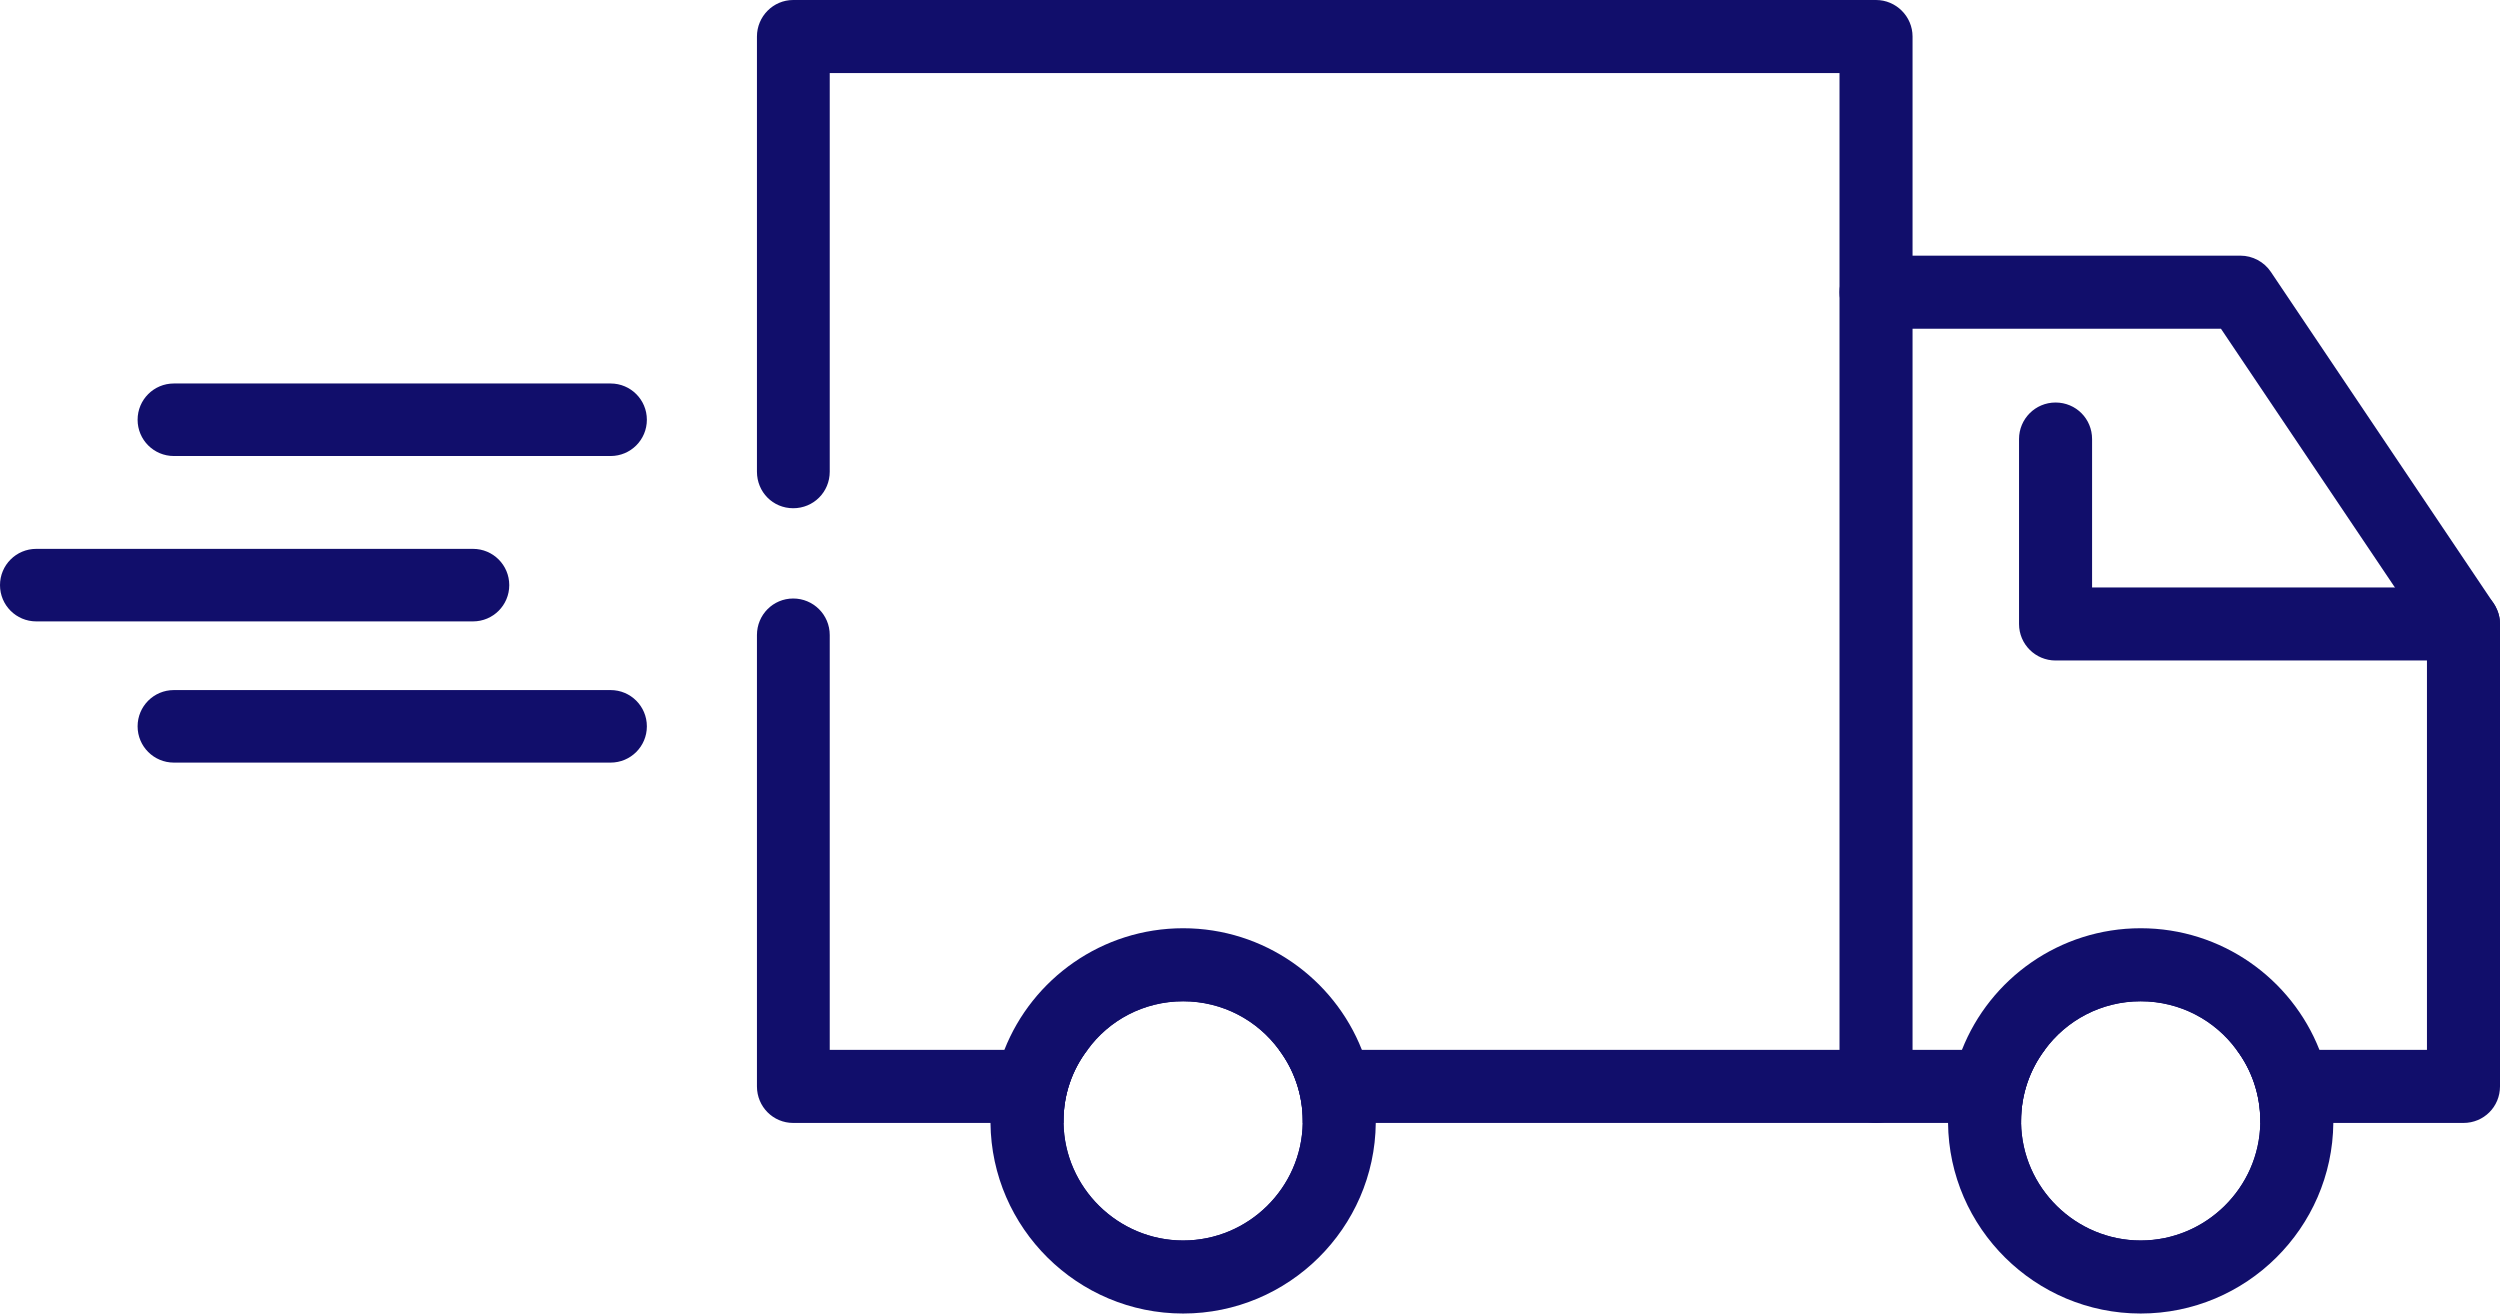
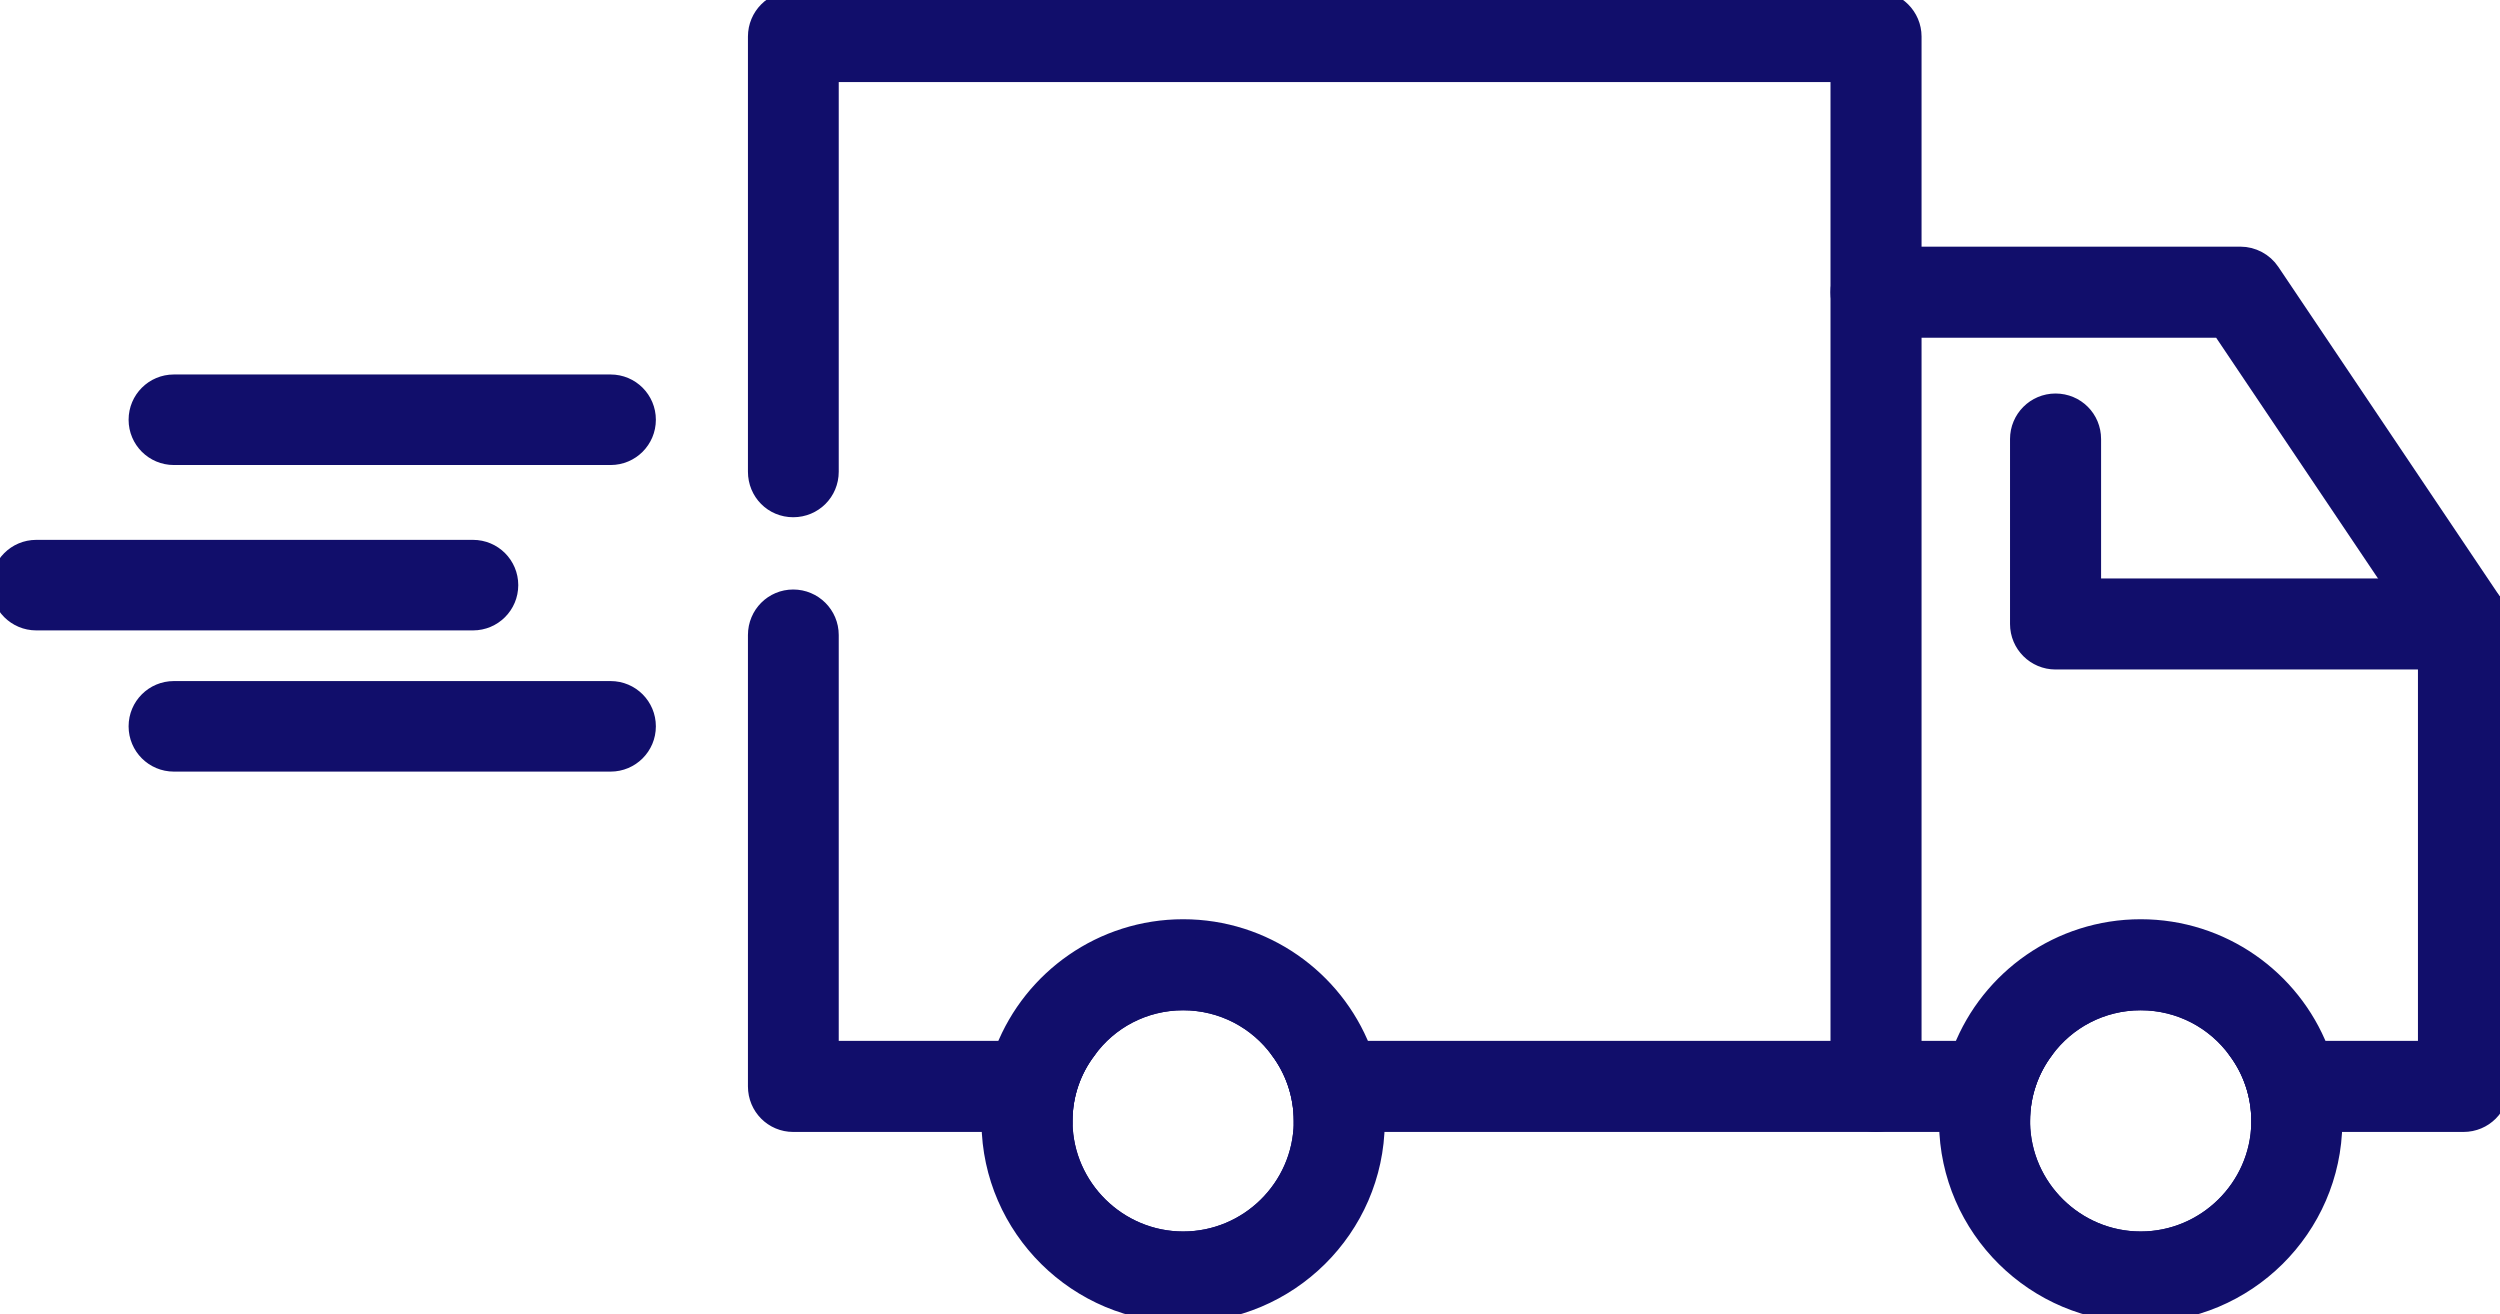
<svg xmlns="http://www.w3.org/2000/svg" id="Capa_2" data-name="Capa 2" viewBox="0 0 97.2 51.07">
  <defs>
    <style>
      .cls-1 {
        fill: #110e6b;
+         stroke: #110e6b;
+         stroke-linejoin: round;
+         stroke-width: .7px;
      }
    </style>
  </defs>
  <g id="Capa_8" data-name="Capa 8">
    <g>
      <g>
        <g>
          <path class="cls-1" d="M42.28,40.82c-.59.77-.93,1.73-.93,2.76v.08h-10.51c-.78,0-1.41-.63-1.41-1.42v-17.55c0-.79.63-1.42,1.41-1.42s1.42.63,1.42,1.42v16.13h10.02Z" />
          <path class="cls-1" d="M74.36,1.42v40.82c0,.79-.64,1.42-1.42,1.42h-22.29v-.08c0-1.03-.34-1.99-.92-2.76h21.79V2.84h-39.26v15.5c0,.79-.63,1.42-1.42,1.42s-1.41-.63-1.41-1.42V1.42c0-.78.63-1.42,1.41-1.42h42.1c.78,0,1.42.64,1.42,1.42Z" />
        </g>
        <g>
          <path class="cls-1" d="M79.5,40.82c-.58.77-.92,1.73-.92,2.76v.08h-5.64c-.79,0-1.42-.63-1.42-1.42s.63-1.42,1.42-1.42h6.56Z" />
          <path class="cls-1" d="M97.2,24.26v17.98c0,.79-.63,1.42-1.42,1.42h-7.9v-.08c0-1.03-.34-1.99-.92-2.76h7.4v-16.12l-1.24-1.85-6.77-10.07h-13.41c-.79,0-1.42-.63-1.42-1.42s.63-1.42,1.42-1.42h14.17c.47,0,.92.24,1.18.63l8.67,12.9c.04.06.07.12.1.19.02.04.04.08.05.12.02.05.04.1.05.16.03.1.04.21.04.32Z" />
        </g>
        <g>
          <path class="cls-1" d="M88.63,40.82c-1-1.97-3.05-3.31-5.4-3.31s-4.4,1.34-5.4,3.31c-.43.82-.67,1.76-.67,2.76v.08c.04,3.31,2.75,5.99,6.07,5.99s6.03-2.68,6.07-5.99v-.08c0-1-.24-1.94-.67-2.76ZM83.23,48.23c-2.53,0-4.61-2.05-4.65-4.57v-.08c0-1.03.34-1.99.92-2.76.84-1.15,2.2-1.89,3.73-1.89s2.89.74,3.73,1.89c.58.77.92,1.73.92,2.76v.08c-.04,2.52-2.12,4.57-4.65,4.57Z" />
          <path class="cls-1" d="M90.18,40.82c-1.09-2.77-3.8-4.73-6.95-4.73s-5.86,1.96-6.95,4.73c-.35.85-.54,1.79-.54,2.76v.08c.04,4.09,3.39,7.41,7.49,7.41s7.45-3.32,7.49-7.41v-.08c0-.97-.19-1.91-.54-2.76ZM83.23,48.23c-2.53,0-4.61-2.05-4.65-4.57v-.08c0-1.03.34-1.99.92-2.76.84-1.15,2.2-1.89,3.73-1.89s2.89.74,3.73,1.89c.58.77.92,1.73.92,2.76v.08c-.04,2.52-2.12,4.57-4.65,4.57Z" />
        </g>
        <g>
          <path class="cls-1" d="M51.4,40.82c-1-1.97-3.05-3.31-5.4-3.31s-4.4,1.34-5.4,3.31c-.43.82-.67,1.76-.67,2.76v.08c.04,3.31,2.75,5.99,6.07,5.99s6.03-2.68,6.07-5.99v-.08c0-1-.24-1.94-.67-2.76ZM46,48.23c-2.53,0-4.61-2.05-4.65-4.57v-.08c0-1.03.34-1.99.93-2.76.83-1.15,2.19-1.89,3.72-1.89s2.89.74,3.73,1.89c.58.77.92,1.73.92,2.76v.08c-.04,2.52-2.11,4.57-4.65,4.57Z" />
          <path class="cls-1" d="M52.95,40.82c-1.09-2.77-3.8-4.73-6.95-4.73s-5.86,1.96-6.95,4.73c-.35.85-.54,1.79-.54,2.76v.08c.04,4.09,3.39,7.41,7.49,7.41s7.45-3.32,7.49-7.41v-.08c0-.97-.19-1.91-.54-2.76ZM46,48.23c-2.53,0-4.61-2.05-4.65-4.57v-.08c0-1.03.34-1.99.93-2.76.83-1.15,2.19-1.89,3.72-1.89s2.89.74,3.73,1.89c.58.77.92,1.73.92,2.76v.08c-.04,2.52-2.11,4.57-4.65,4.57Z" />
        </g>
        <path class="cls-1" d="M95.78,25.68h-15.86c-.78,0-1.42-.63-1.42-1.42v-7.19c0-.78.63-1.42,1.42-1.42s1.42.63,1.42,1.42v5.77h14.44c.78,0,1.42.63,1.42,1.42s-.63,1.42-1.42,1.42Z" />
      </g>
      <path class="cls-1" d="M23.74,17.73H6.76c-.78,0-1.41-.63-1.41-1.41s.63-1.41,1.41-1.41h16.98c.78,0,1.41.63,1.41,1.41s-.63,1.41-1.41,1.41Z" />
      <path class="cls-1" d="M23.74,29.65H6.76c-.78,0-1.41-.63-1.41-1.41s.63-1.41,1.41-1.41h16.98c.78,0,1.41.63,1.41,1.41s-.63,1.41-1.41,1.41Z" />
      <path class="cls-1" d="M18.39,24.16H1.41c-.78,0-1.41-.63-1.41-1.41s.63-1.41,1.41-1.41h16.98c.78,0,1.41.63,1.41,1.41s-.63,1.41-1.41,1.41Z" />
    </g>
  </g>
</svg>
